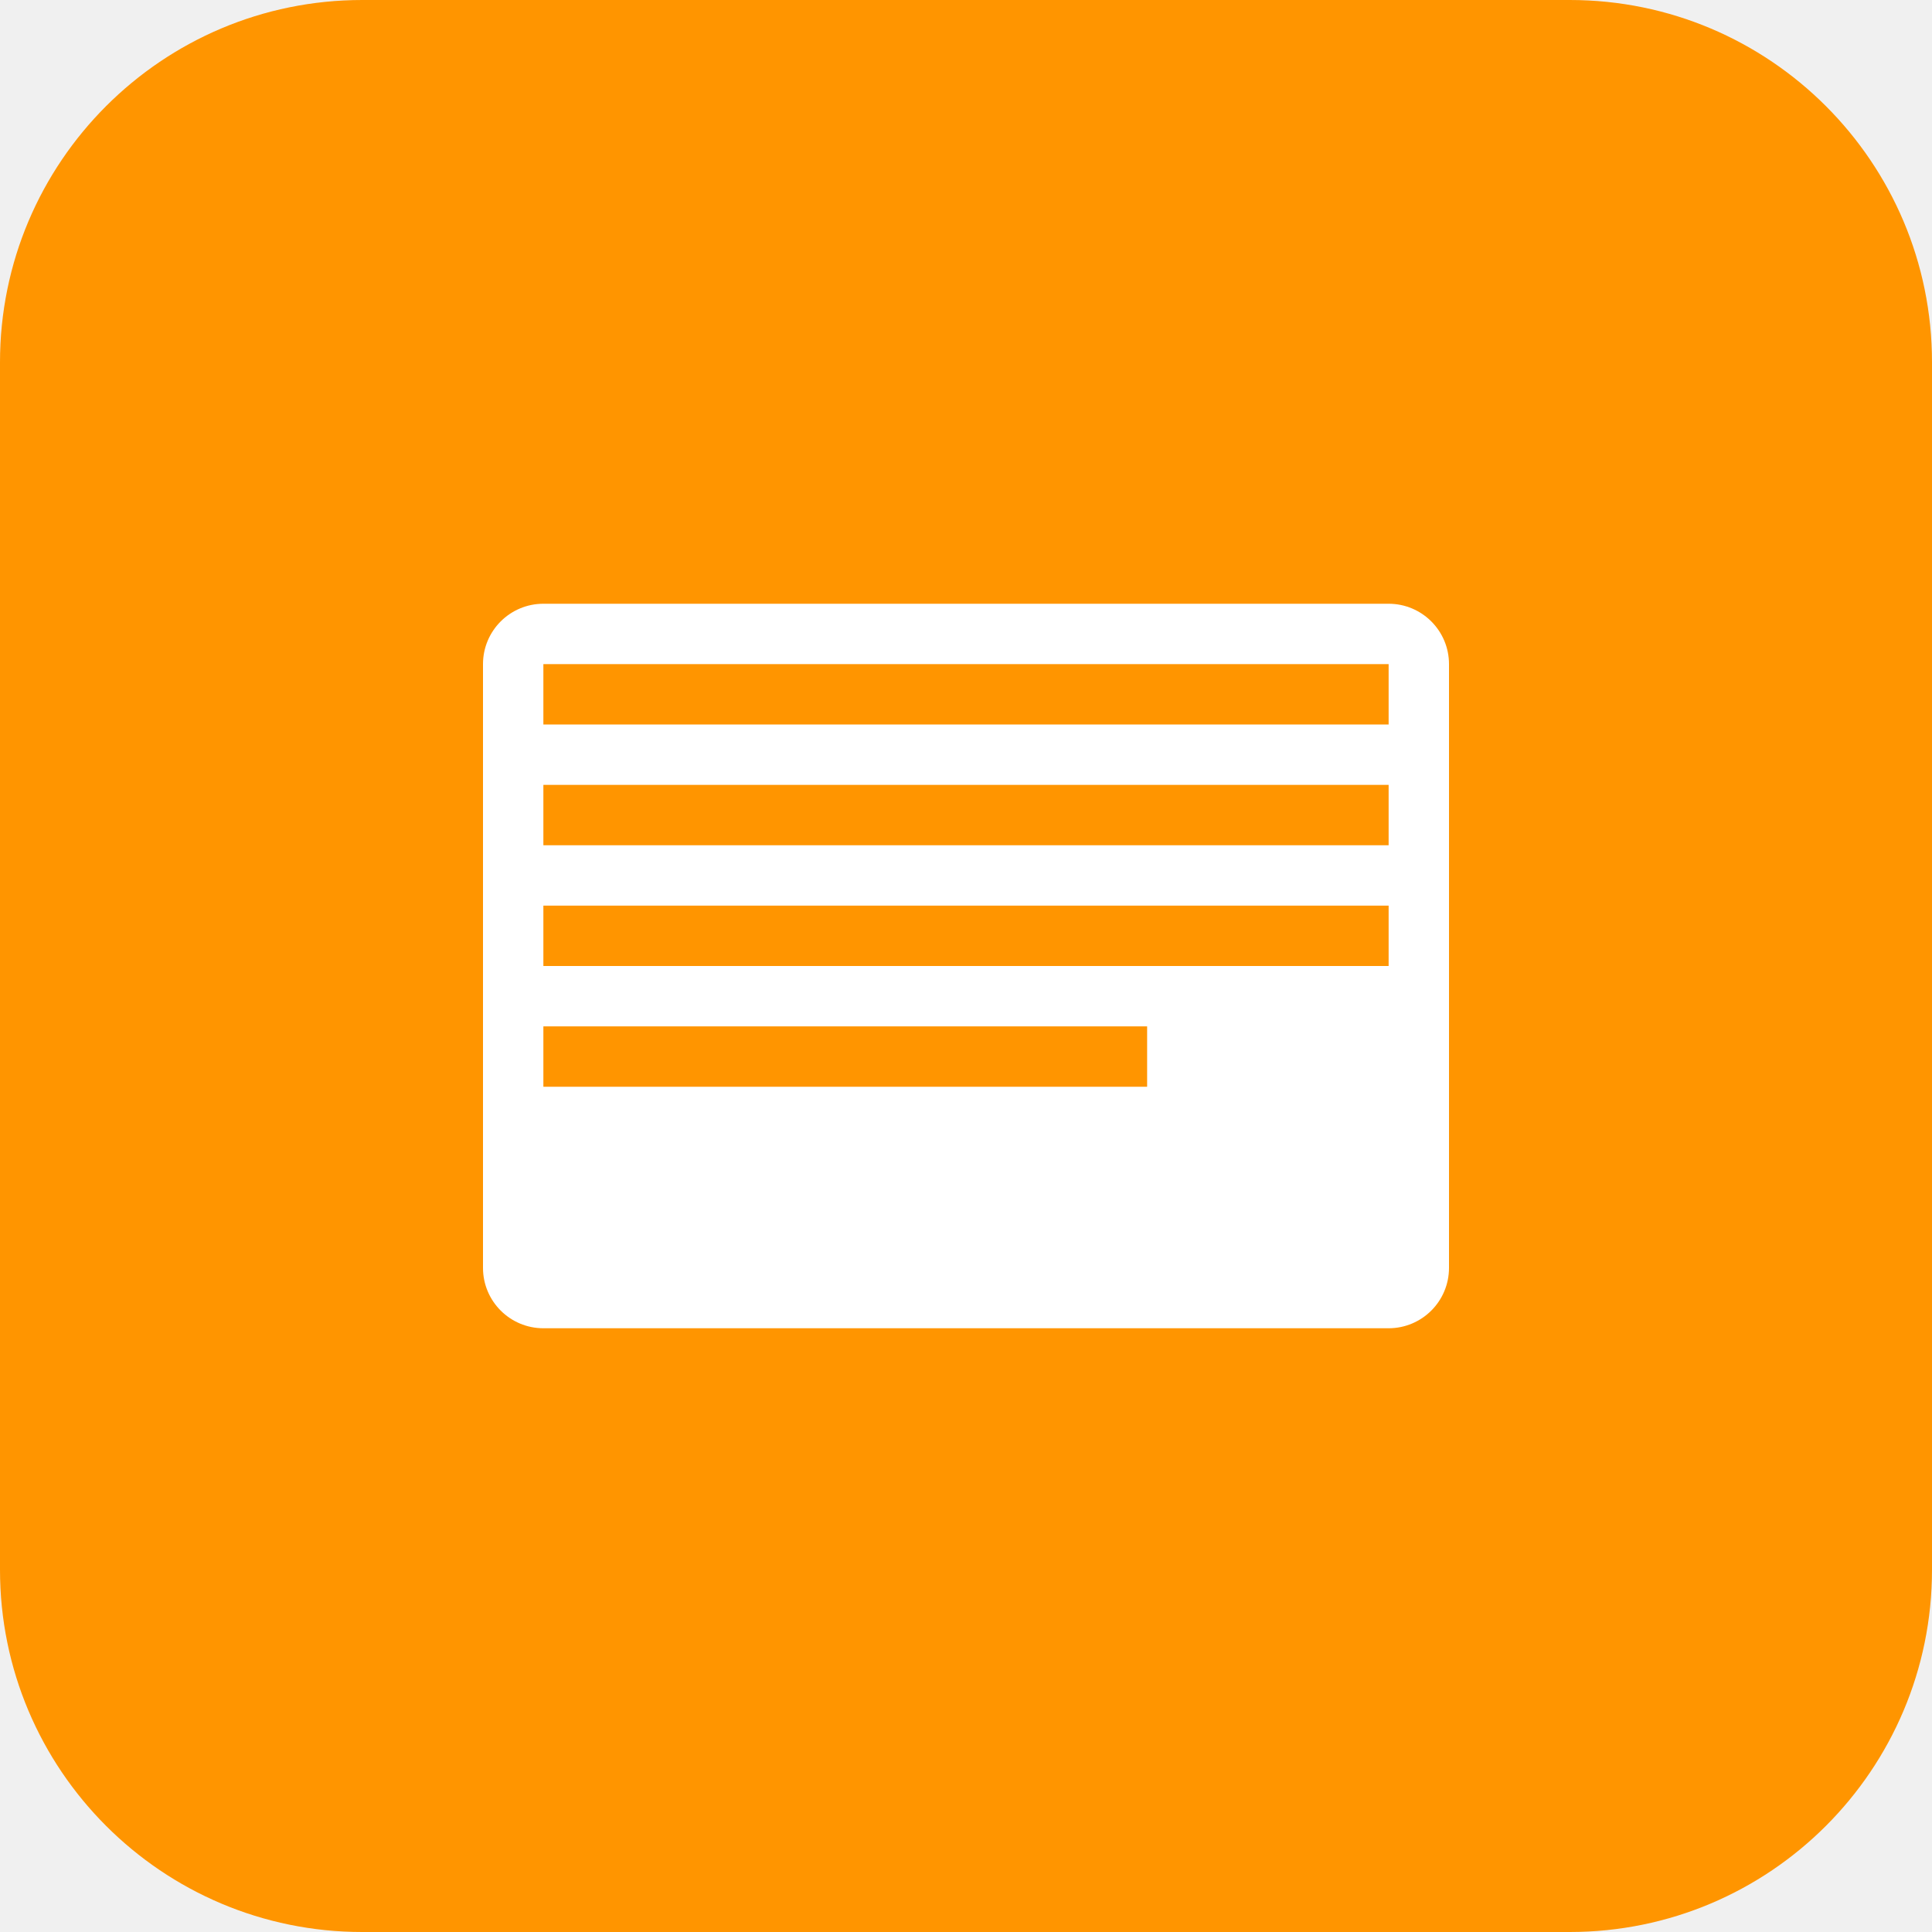
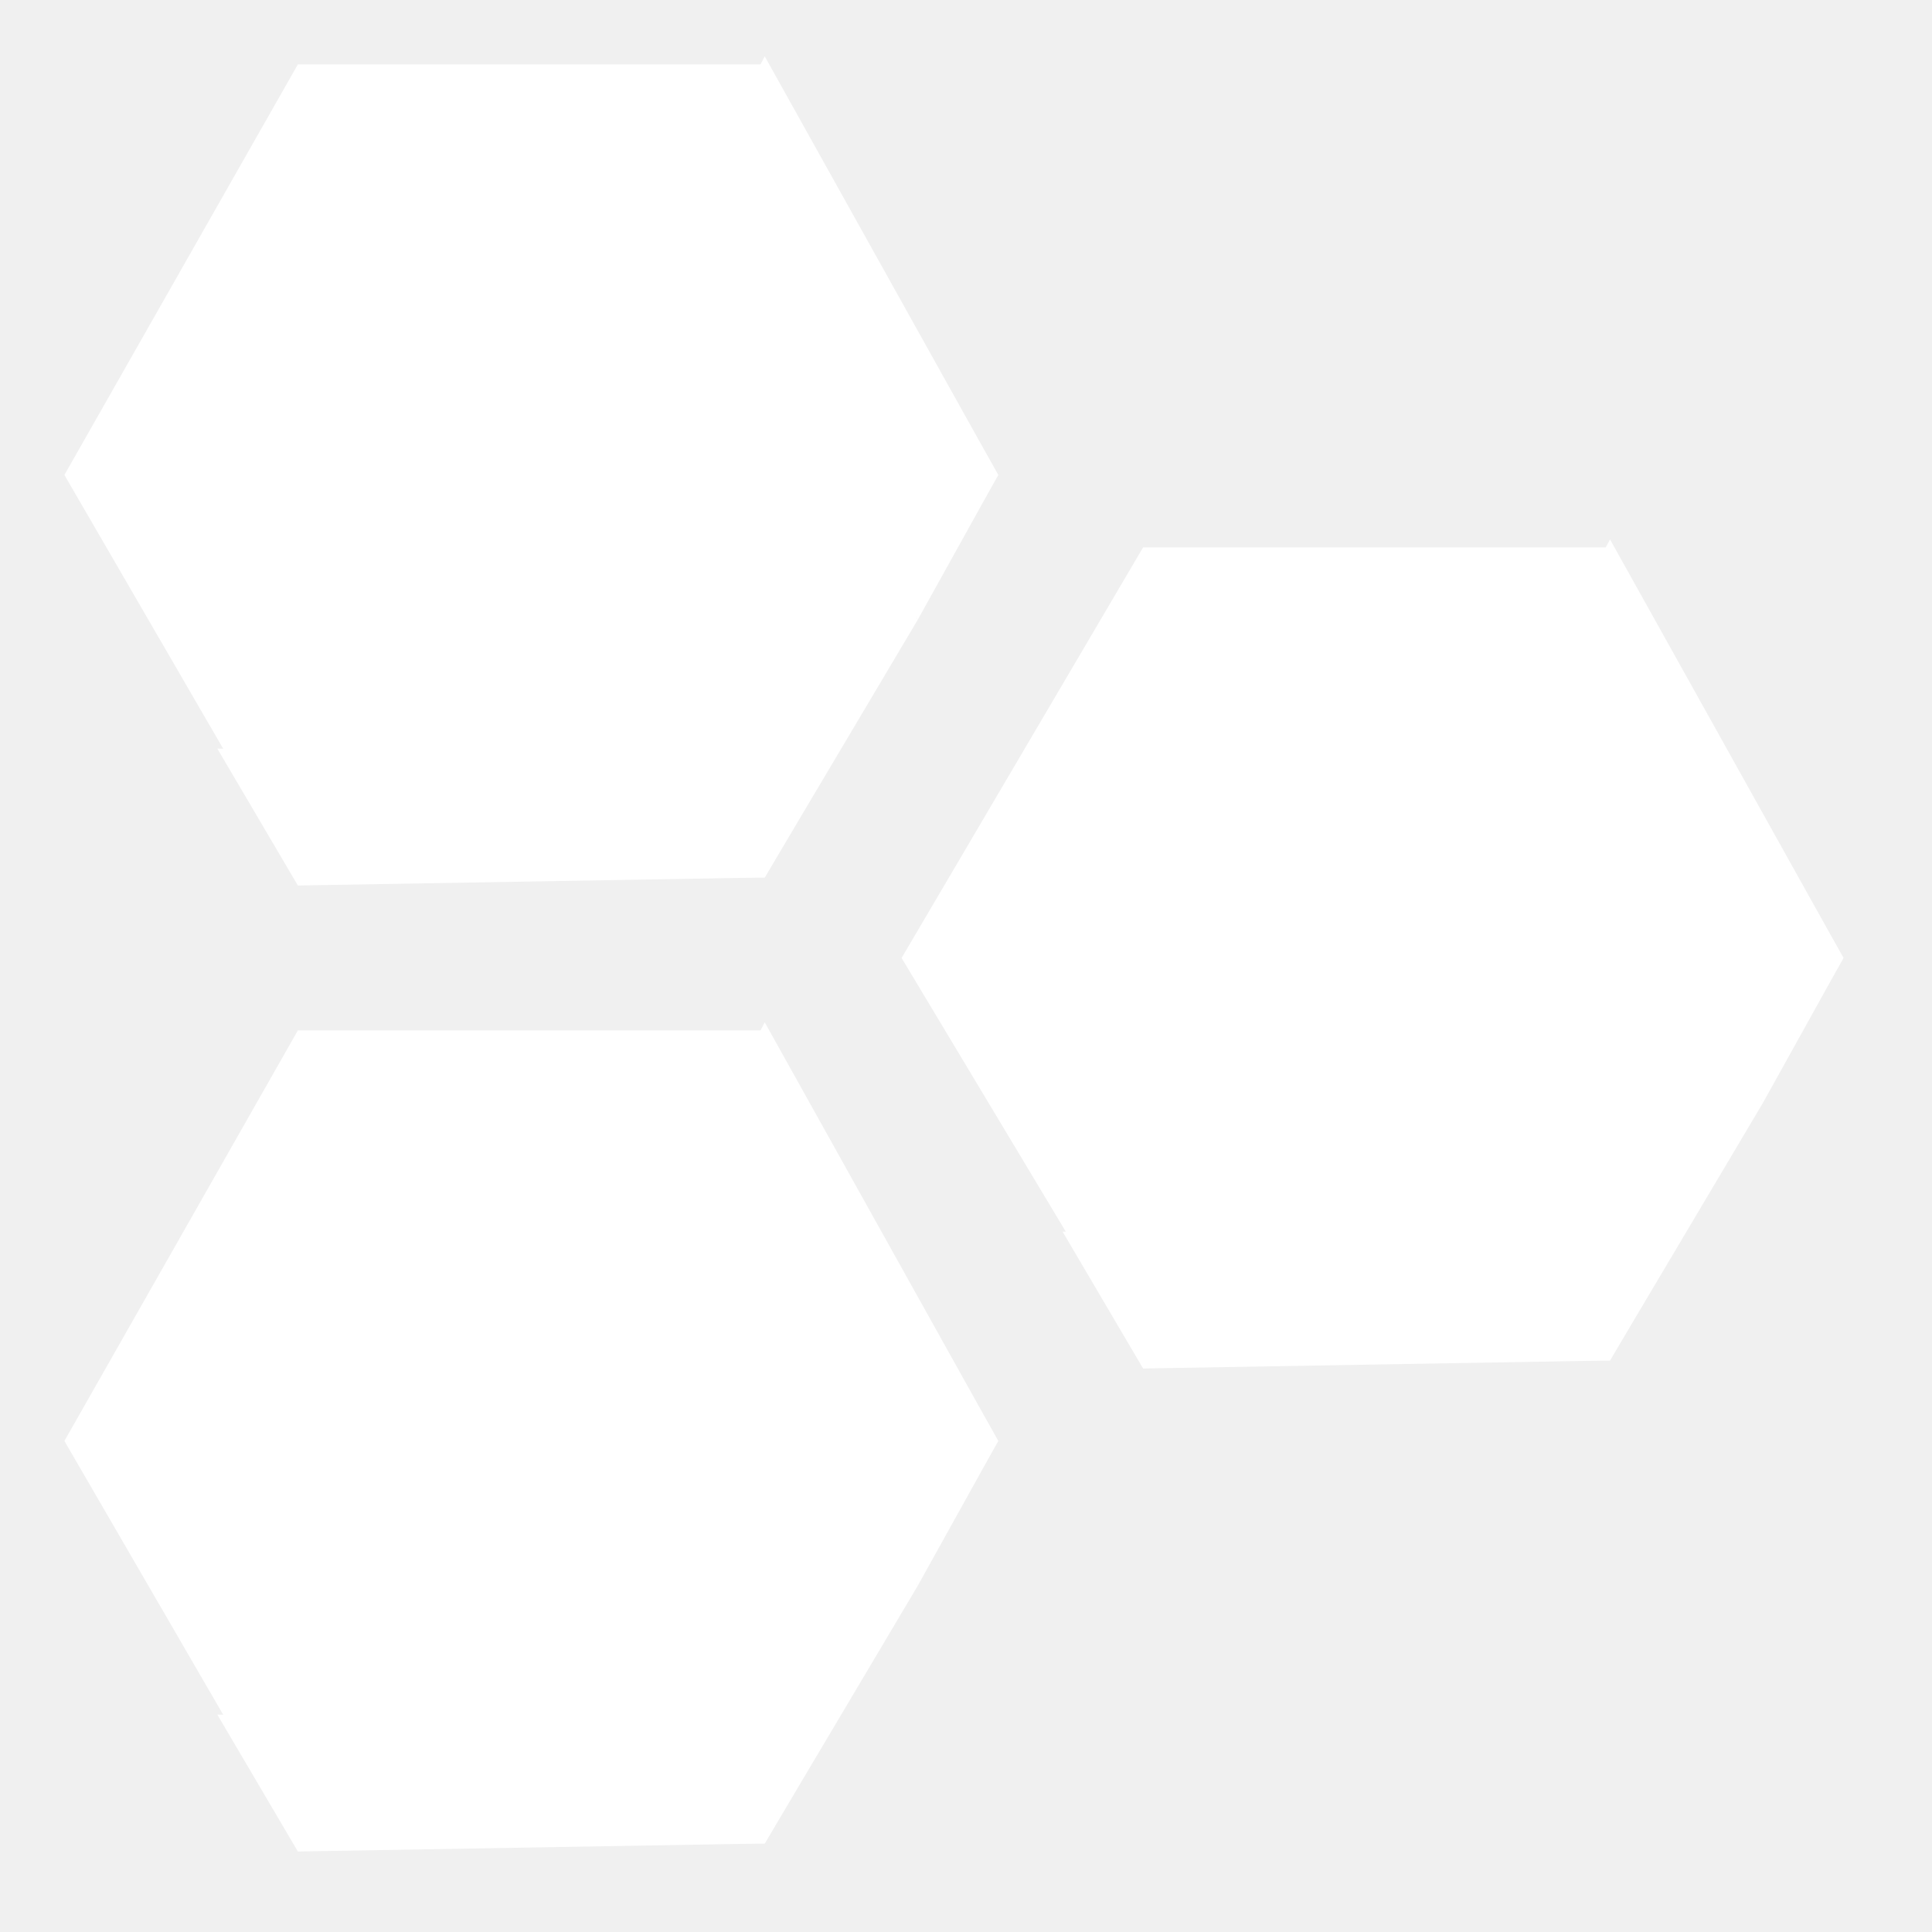
- <svg xmlns="http://www.w3.org/2000/svg" width="64" height="64" viewBox="0 0 64 64" fill="none">
-   <rect width="64" height="64" rx="12" fill="#FF9500" />
-   <rect x="16" y="20" width="32" height="24" rx="2" fill="white" />
-   <rect x="18" y="22" width="28" height="2" fill="#FF9500" />
-   <rect x="18" y="26" width="28" height="2" fill="#FF9500" />
-   <rect x="18" y="30" width="28" height="2" fill="#FF9500" />
-   <rect x="18" y="34" width="20" height="2" fill="#FF9500" />
+ <svg xmlns="http://www.w3.org/2000/svg" version="1.1" baseProfile="tiny" id="Layer_1" width="800px" height="800px" viewBox="0 0 24 24" overflow="visible" xml:space="preserve">
+   <g>
+     <rect y="0" fill="none" width="24" height="24" />
+     <polygon fill-rule="evenodd" fill="#ffffff" points="0.8,5.9 3.7,0.8 9.5,0.8 12.4,5.9 9.5,10.9 3.7,10.9  " />
+     <polygon fill-rule="evenodd" fill="#ffffff" points="11.4,7.7 8.5,2.6 9.5,0.7 12.4,5.9  " />
+     <polygon id="Shape-Copy_00000019646383529055310330000009913415011964925323_" fill-rule="evenodd" fill="#ffffff" points="   2.7,9.3 8.5,9.3 10.5,5.9 11.4,7.7 9.5,10.9 3.7,11  " />
+     <polygon fill-rule="evenodd" fill="#ffffff" points="11.2,11.9 14.2,6.8 20,6.8 22.9,11.9 20,16.9 14.2,16.9  " />
+     <polygon id="Shape-Copy_00000133527958483064390410000012377415375428947900_" fill-rule="evenodd" fill="#ffffff" points="   21.9,13.7 19,8.6 20,6.7 22.9,11.9  " />
+     <polygon id="Shape-Copy_00000176019471624316745960000001248137580190207128_" fill-rule="evenodd" fill="#ffffff" points="   13.2,15.3 19,15.3 21,11.9 21.9,13.7 20,16.9 14.2,17  " />
+     <polygon fill-rule="evenodd" fill="#ffffff" points="0.8,17.9 3.7,12.8 9.5,12.8 12.4,17.9 9.5,22.9 3.7,22.9  " />
+     <polygon id="Shape-Copy_00000096041779745201399360000017167964797373102485_" fill-rule="evenodd" fill="#ffffff" points="   11.4,19.7 8.5,14.6 9.5,12.7 12.4,17.9  " />
+     <polygon id="Shape-Copy_00000049204188488742950820000010444321201512143025_" fill-rule="evenodd" fill="#ffffff" points="   2.7,21.3 8.5,21.3 10.5,17.9 11.4,19.7 9.5,22.9 3.7,23  " />
+   </g>
</svg>
